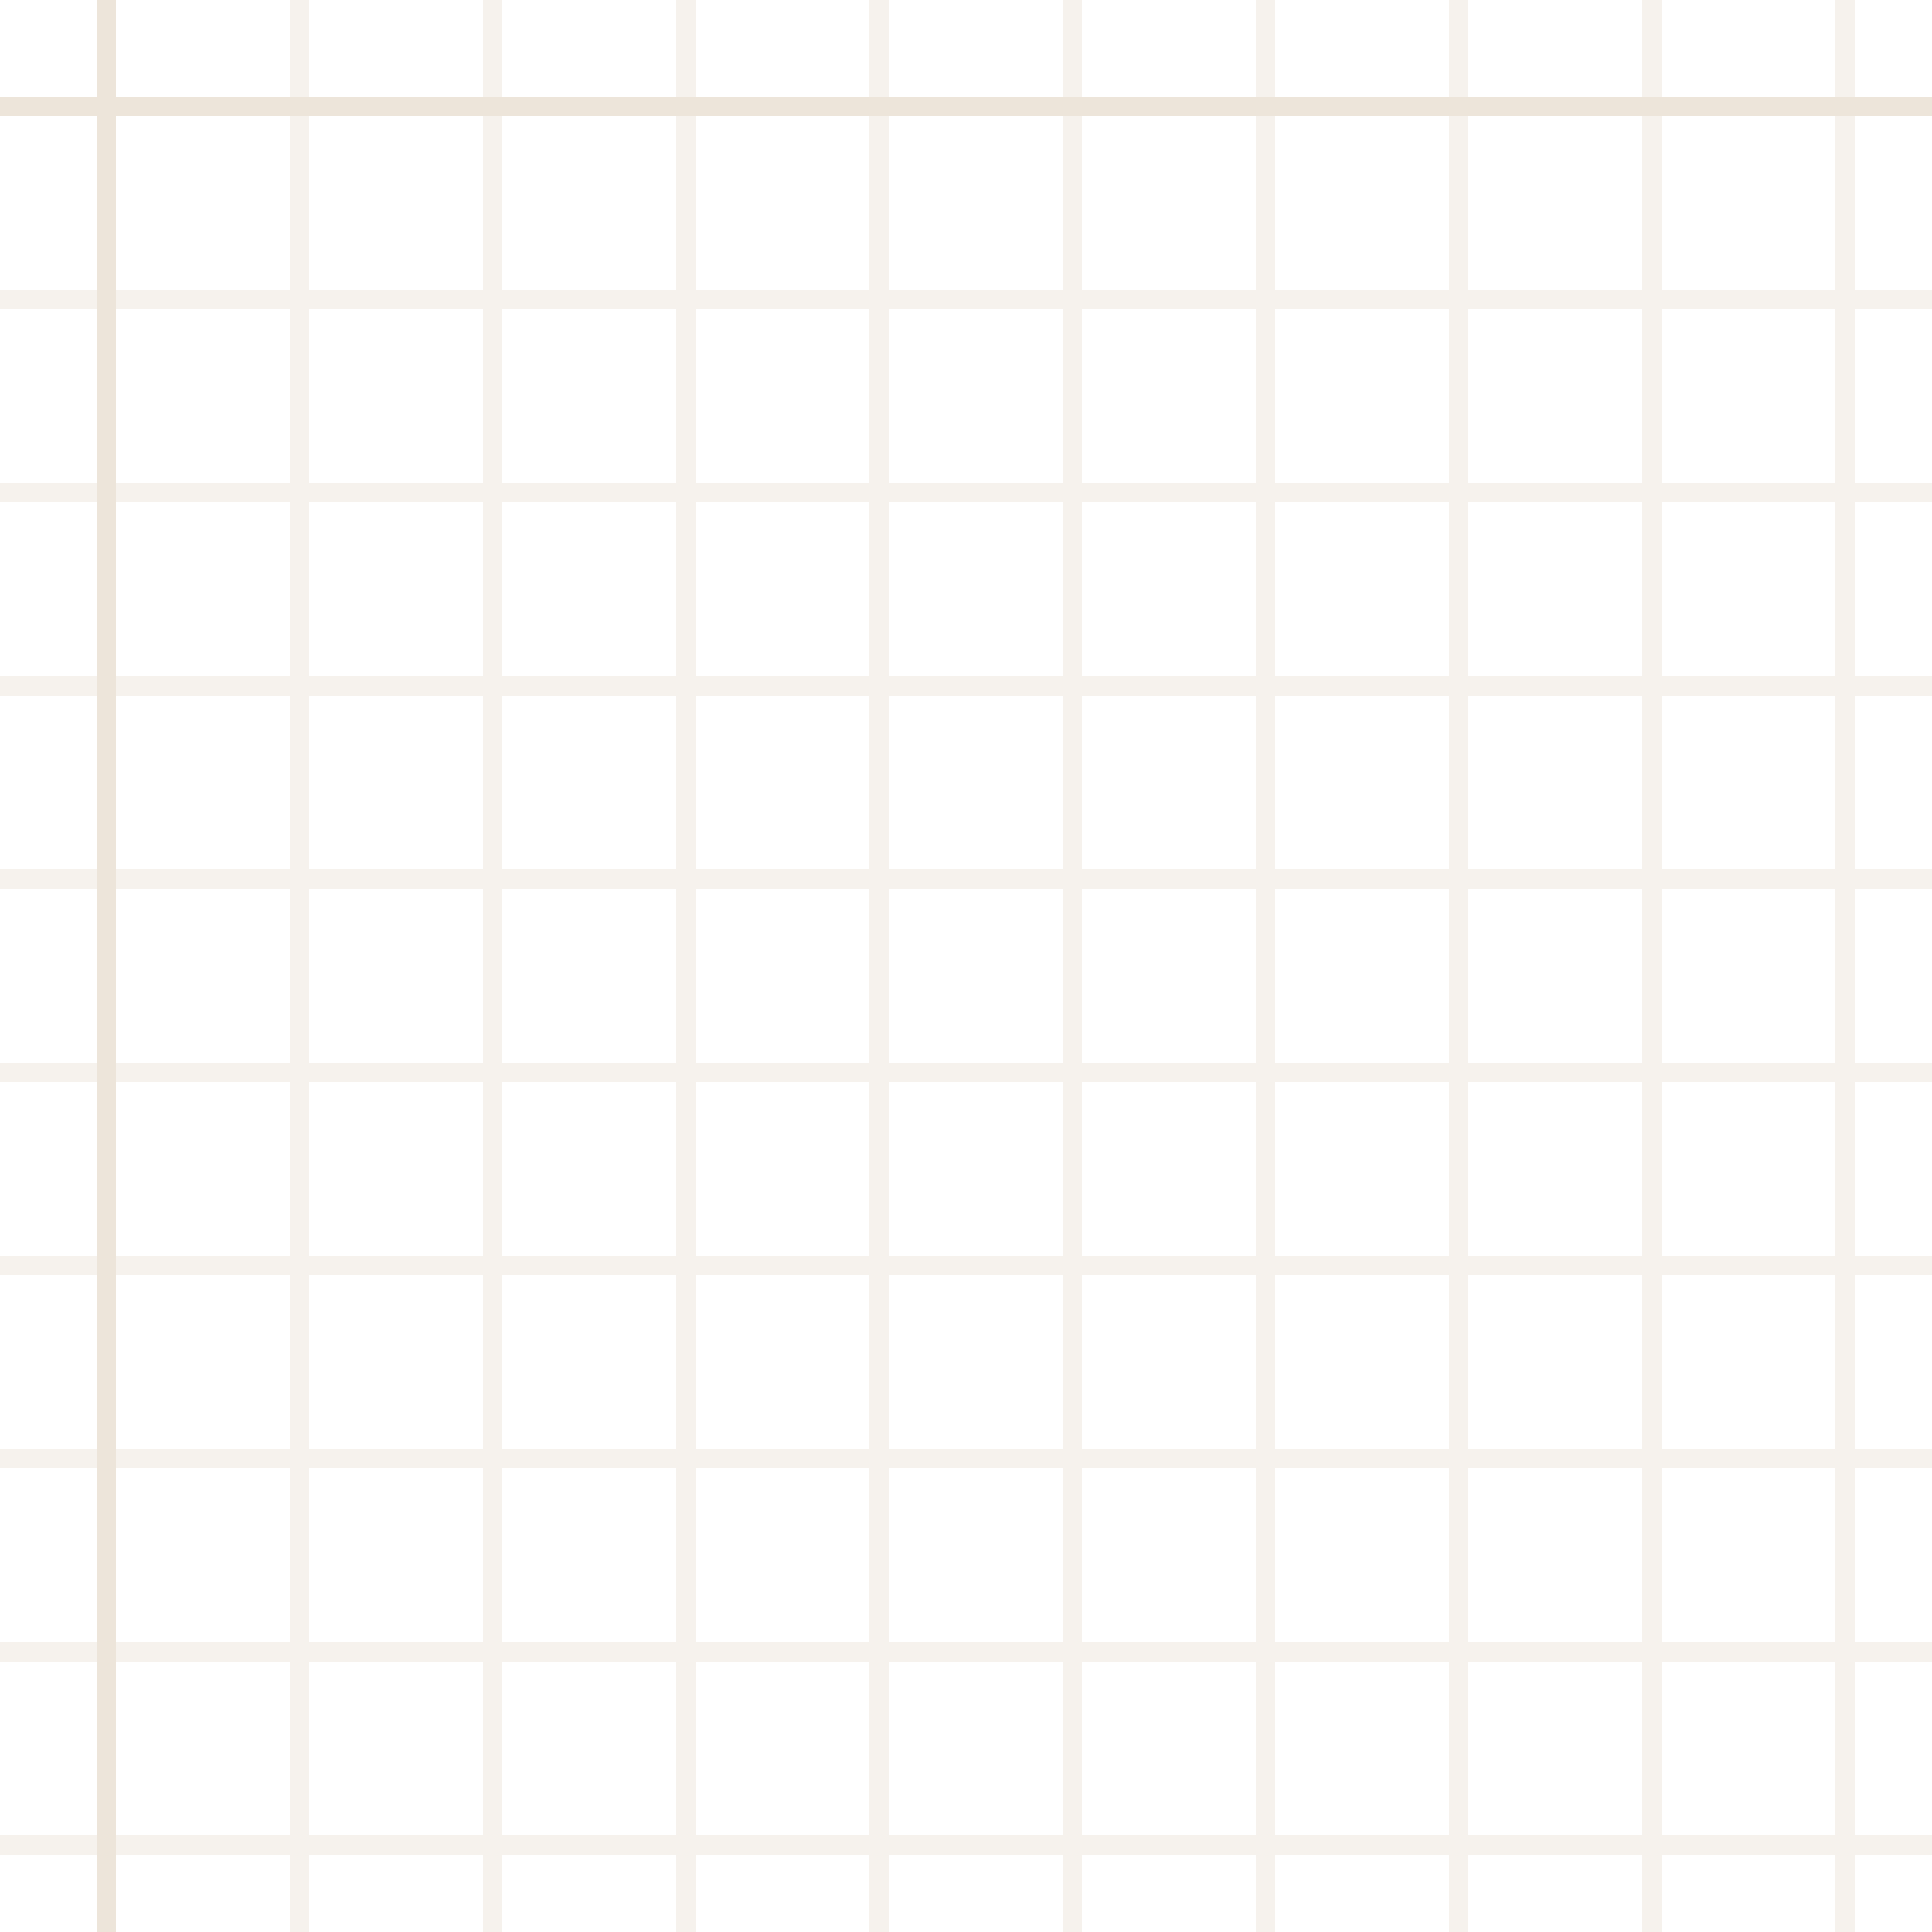
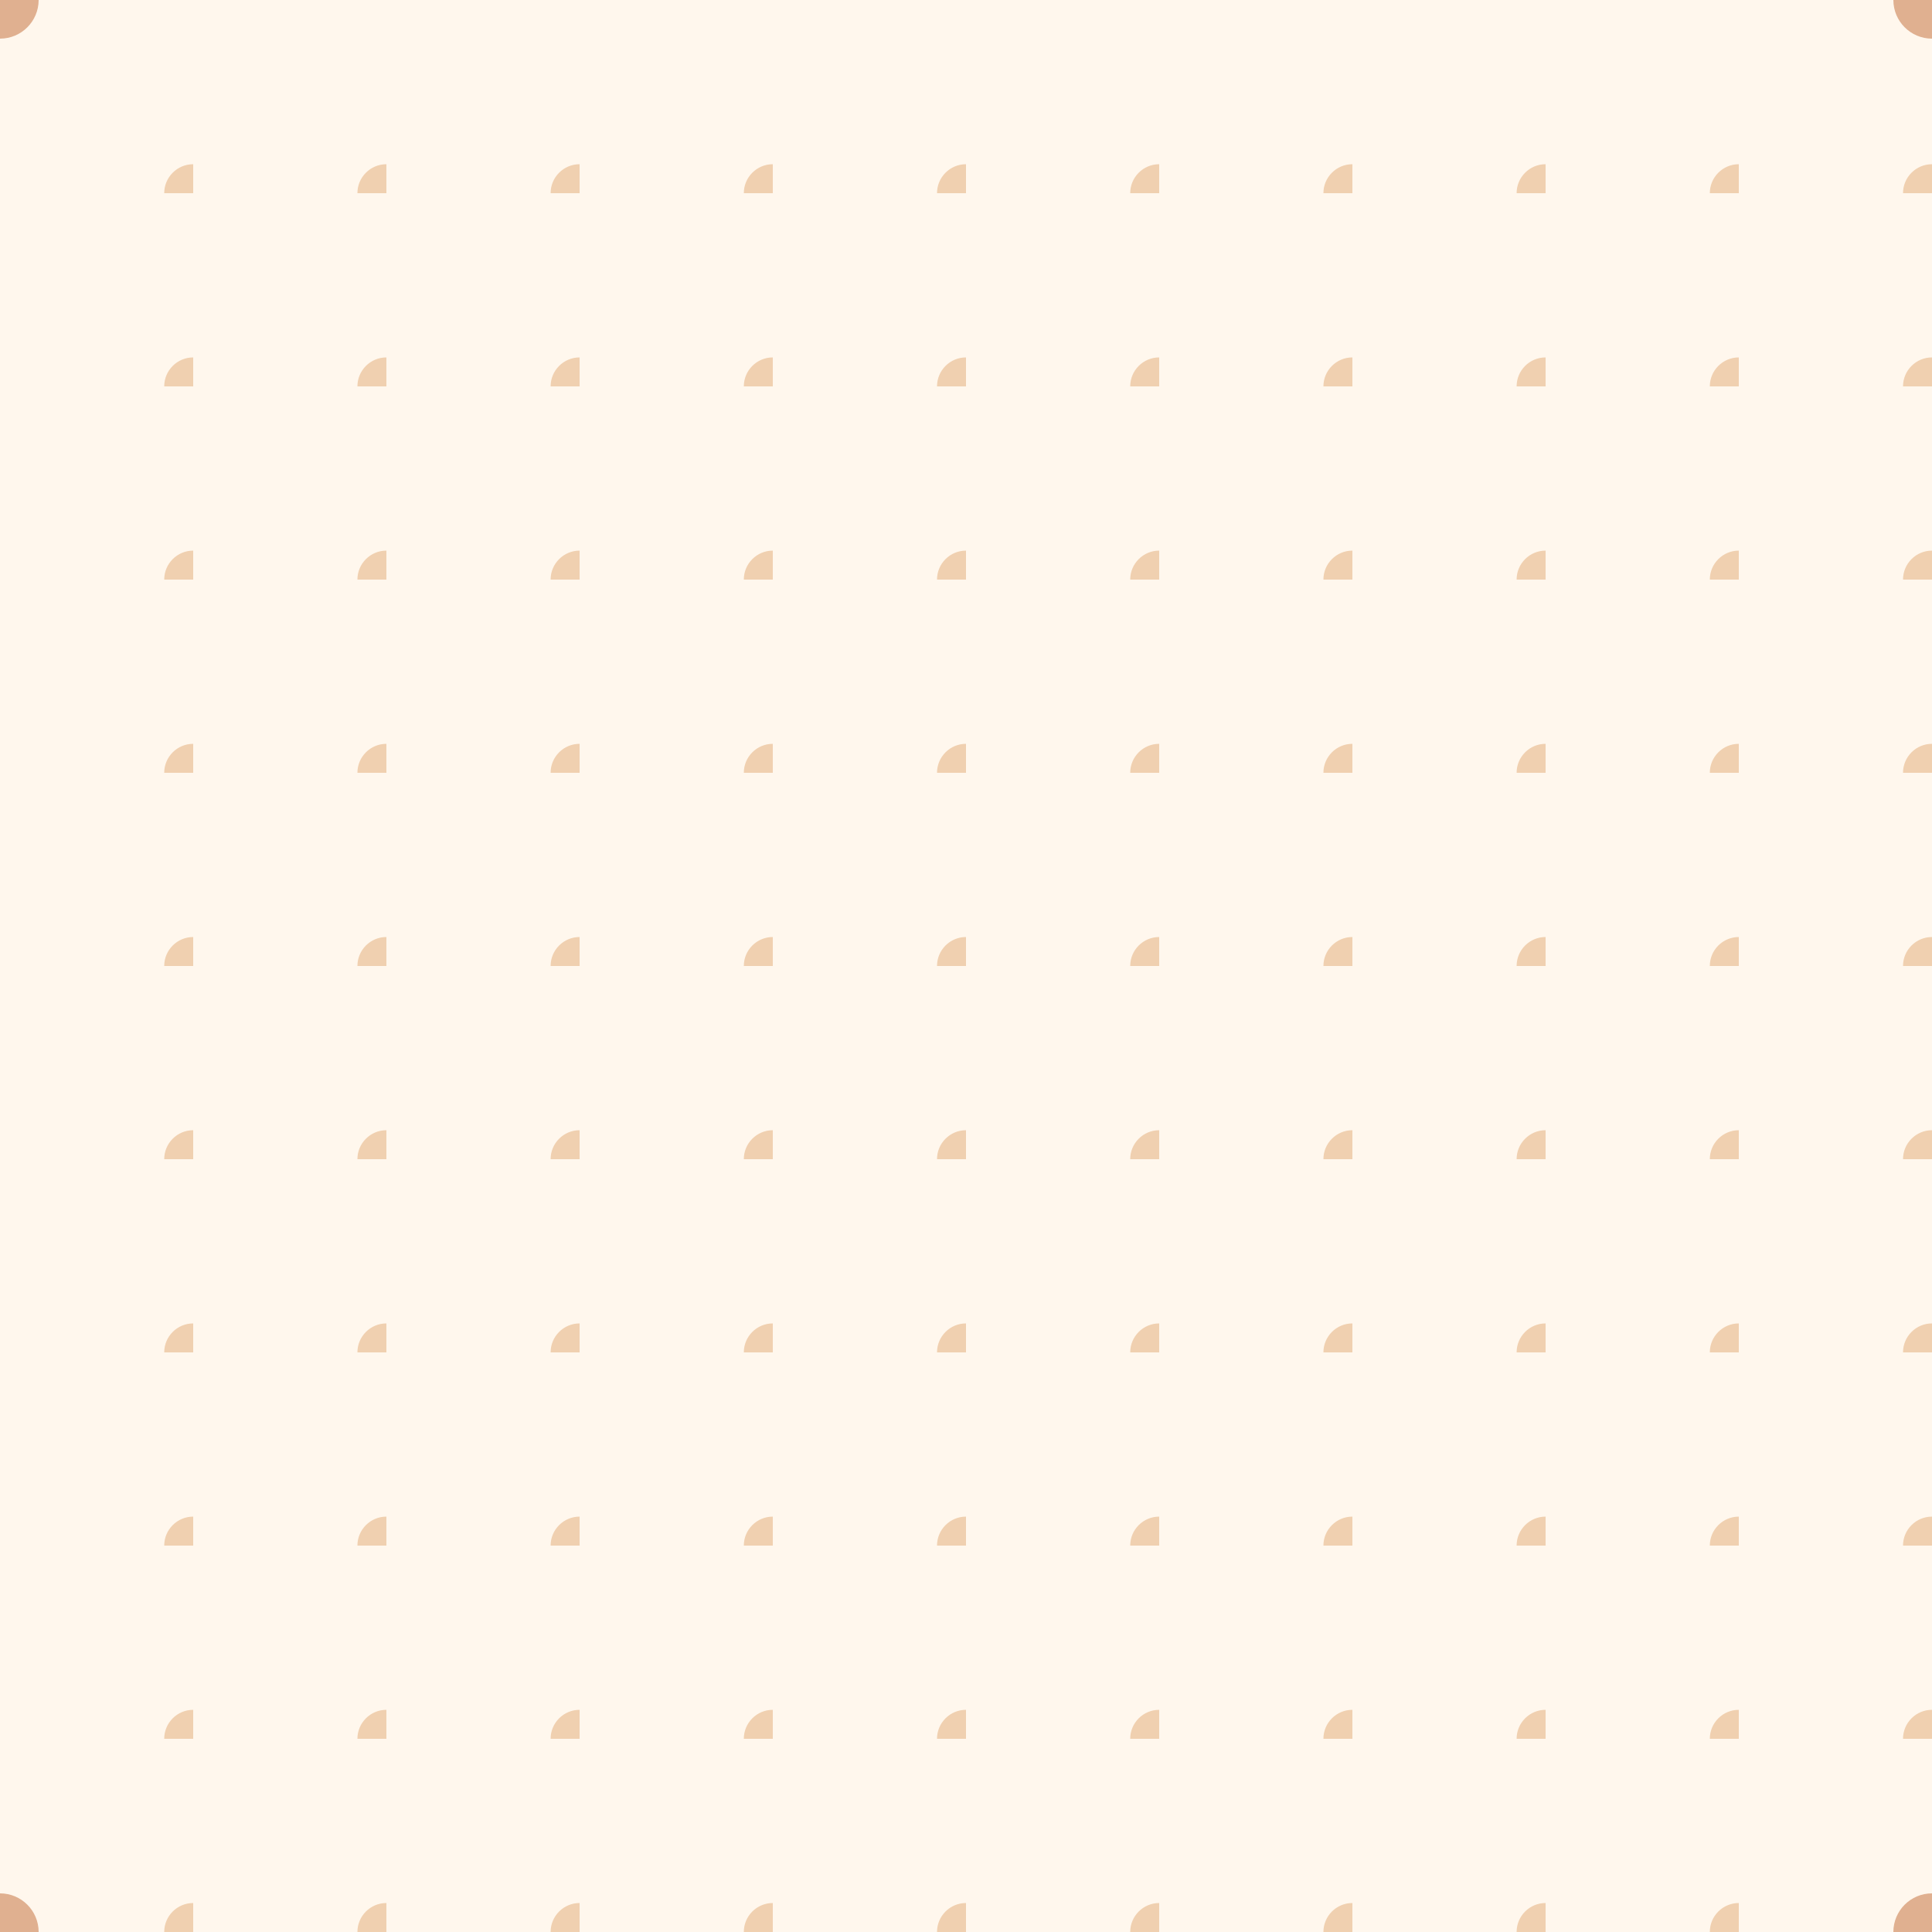
- <svg xmlns="http://www.w3.org/2000/svg" width="100" height="100" viewBox="0 0 100 100">
-   <g fill-rule="evenodd">
-     <g fill="#dccbb6" opacity=".5">
-       <path opacity=".5" d="M96 95h4v1h-4v4h-1v-4h-9v4h-1v-4h-9v4h-1v-4h-9v4h-1v-4h-9v4h-1v-4h-9v4h-1v-4h-9v4h-1v-4h-9v4h-1v-4h-9v4h-1v-4H0v-1h15v-9H0v-1h15v-9H0v-1h15v-9H0v-1h15v-9H0v-1h15v-9H0v-1h15v-9H0v-1h15v-9H0v-1h15v-9H0v-1h15V0h1v15h9V0h1v15h9V0h1v15h9V0h1v15h9V0h1v15h9V0h1v15h9V0h1v15h9V0h1v15h9V0h1v15h4v1h-4v9h4v1h-4v9h4v1h-4v9h4v1h-4v9h4v1h-4v9h4v1h-4v9h4v1h-4v9h4v1h-4v9zm-1 0v-9h-9v9h9zm-10 0v-9h-9v9h9zm-10 0v-9h-9v9h9zm-10 0v-9h-9v9h9zm-10 0v-9h-9v9h9zm-10 0v-9h-9v9h9zm-10 0v-9h-9v9h9zm-10 0v-9h-9v9h9zm-9-10h9v-9h-9v9zm10 0h9v-9h-9v9zm10 0h9v-9h-9v9zm10 0h9v-9h-9v9zm10 0h9v-9h-9v9zm10 0h9v-9h-9v9zm10 0h9v-9h-9v9zm10 0h9v-9h-9v9zm9-10v-9h-9v9h9zm-10 0v-9h-9v9h9zm-10 0v-9h-9v9h9zm-10 0v-9h-9v9h9zm-10 0v-9h-9v9h9zm-10 0v-9h-9v9h9zm-10 0v-9h-9v9h9zm-10 0v-9h-9v9h9zm-9-10h9v-9h-9v9zm10 0h9v-9h-9v9zm10 0h9v-9h-9v9zm10 0h9v-9h-9v9zm10 0h9v-9h-9v9zm10 0h9v-9h-9v9zm10 0h9v-9h-9v9zm10 0h9v-9h-9v9zm9-10v-9h-9v9h9zm-10 0v-9h-9v9h9zm-10 0v-9h-9v9h9zm-10 0v-9h-9v9h9zm-10 0v-9h-9v9h9zm-10 0v-9h-9v9h9zm-10 0v-9h-9v9h9zm-10 0v-9h-9v9h9zm-9-10h9v-9h-9v9zm10 0h9v-9h-9v9zm10 0h9v-9h-9v9zm10 0h9v-9h-9v9zm10 0h9v-9h-9v9zm10 0h9v-9h-9v9zm10 0h9v-9h-9v9zm10 0h9v-9h-9v9zm9-10v-9h-9v9h9zm-10 0v-9h-9v9h9zm-10 0v-9h-9v9h9zm-10 0v-9h-9v9h9zm-10 0v-9h-9v9h9zm-10 0v-9h-9v9h9zm-10 0v-9h-9v9h9zm-10 0v-9h-9v9h9zm-9-10h9v-9h-9v9zm10 0h9v-9h-9v9zm10 0h9v-9h-9v9zm10 0h9v-9h-9v9zm10 0h9v-9h-9v9zm10 0h9v-9h-9v9zm10 0h9v-9h-9v9zm10 0h9v-9h-9v9z" />
-       <path d="M6 5V0H5v5H0v1h5v94h1V6h94V5H6z" />
-     </g>
-   </g>
+ <svg xmlns="http://www.w3.org/2000/svg" width="70" height="70" viewBox="0 0 100 100">
+   <defs>
+     <pattern id="smalldot" width="10" height="10" patternUnits="userSpaceOnUse">
+       <circle cx="10" cy="10" r="1.5" fill="#f0d0b0" />
+     </pattern>
+     <pattern id="largedot" width="100" height="100" patternUnits="userSpaceOnUse">
+       <rect width="100" height="100" fill="url(#smalldot)" />
+       <circle cx="0" cy="0" r="2" fill="#e0b090" />
+       <circle cx="100" cy="0" r="2" fill="#e0b090" />
+       <circle cx="0" cy="100" r="2" fill="#e0b090" />
+       <circle cx="100" cy="100" r="2" fill="#e0b090" />
+     </pattern>
+   </defs>
+   <rect width="100" height="100" fill="#fff7ed" />
+   <rect width="100" height="100" fill="url(#largedot)" />
</svg>
